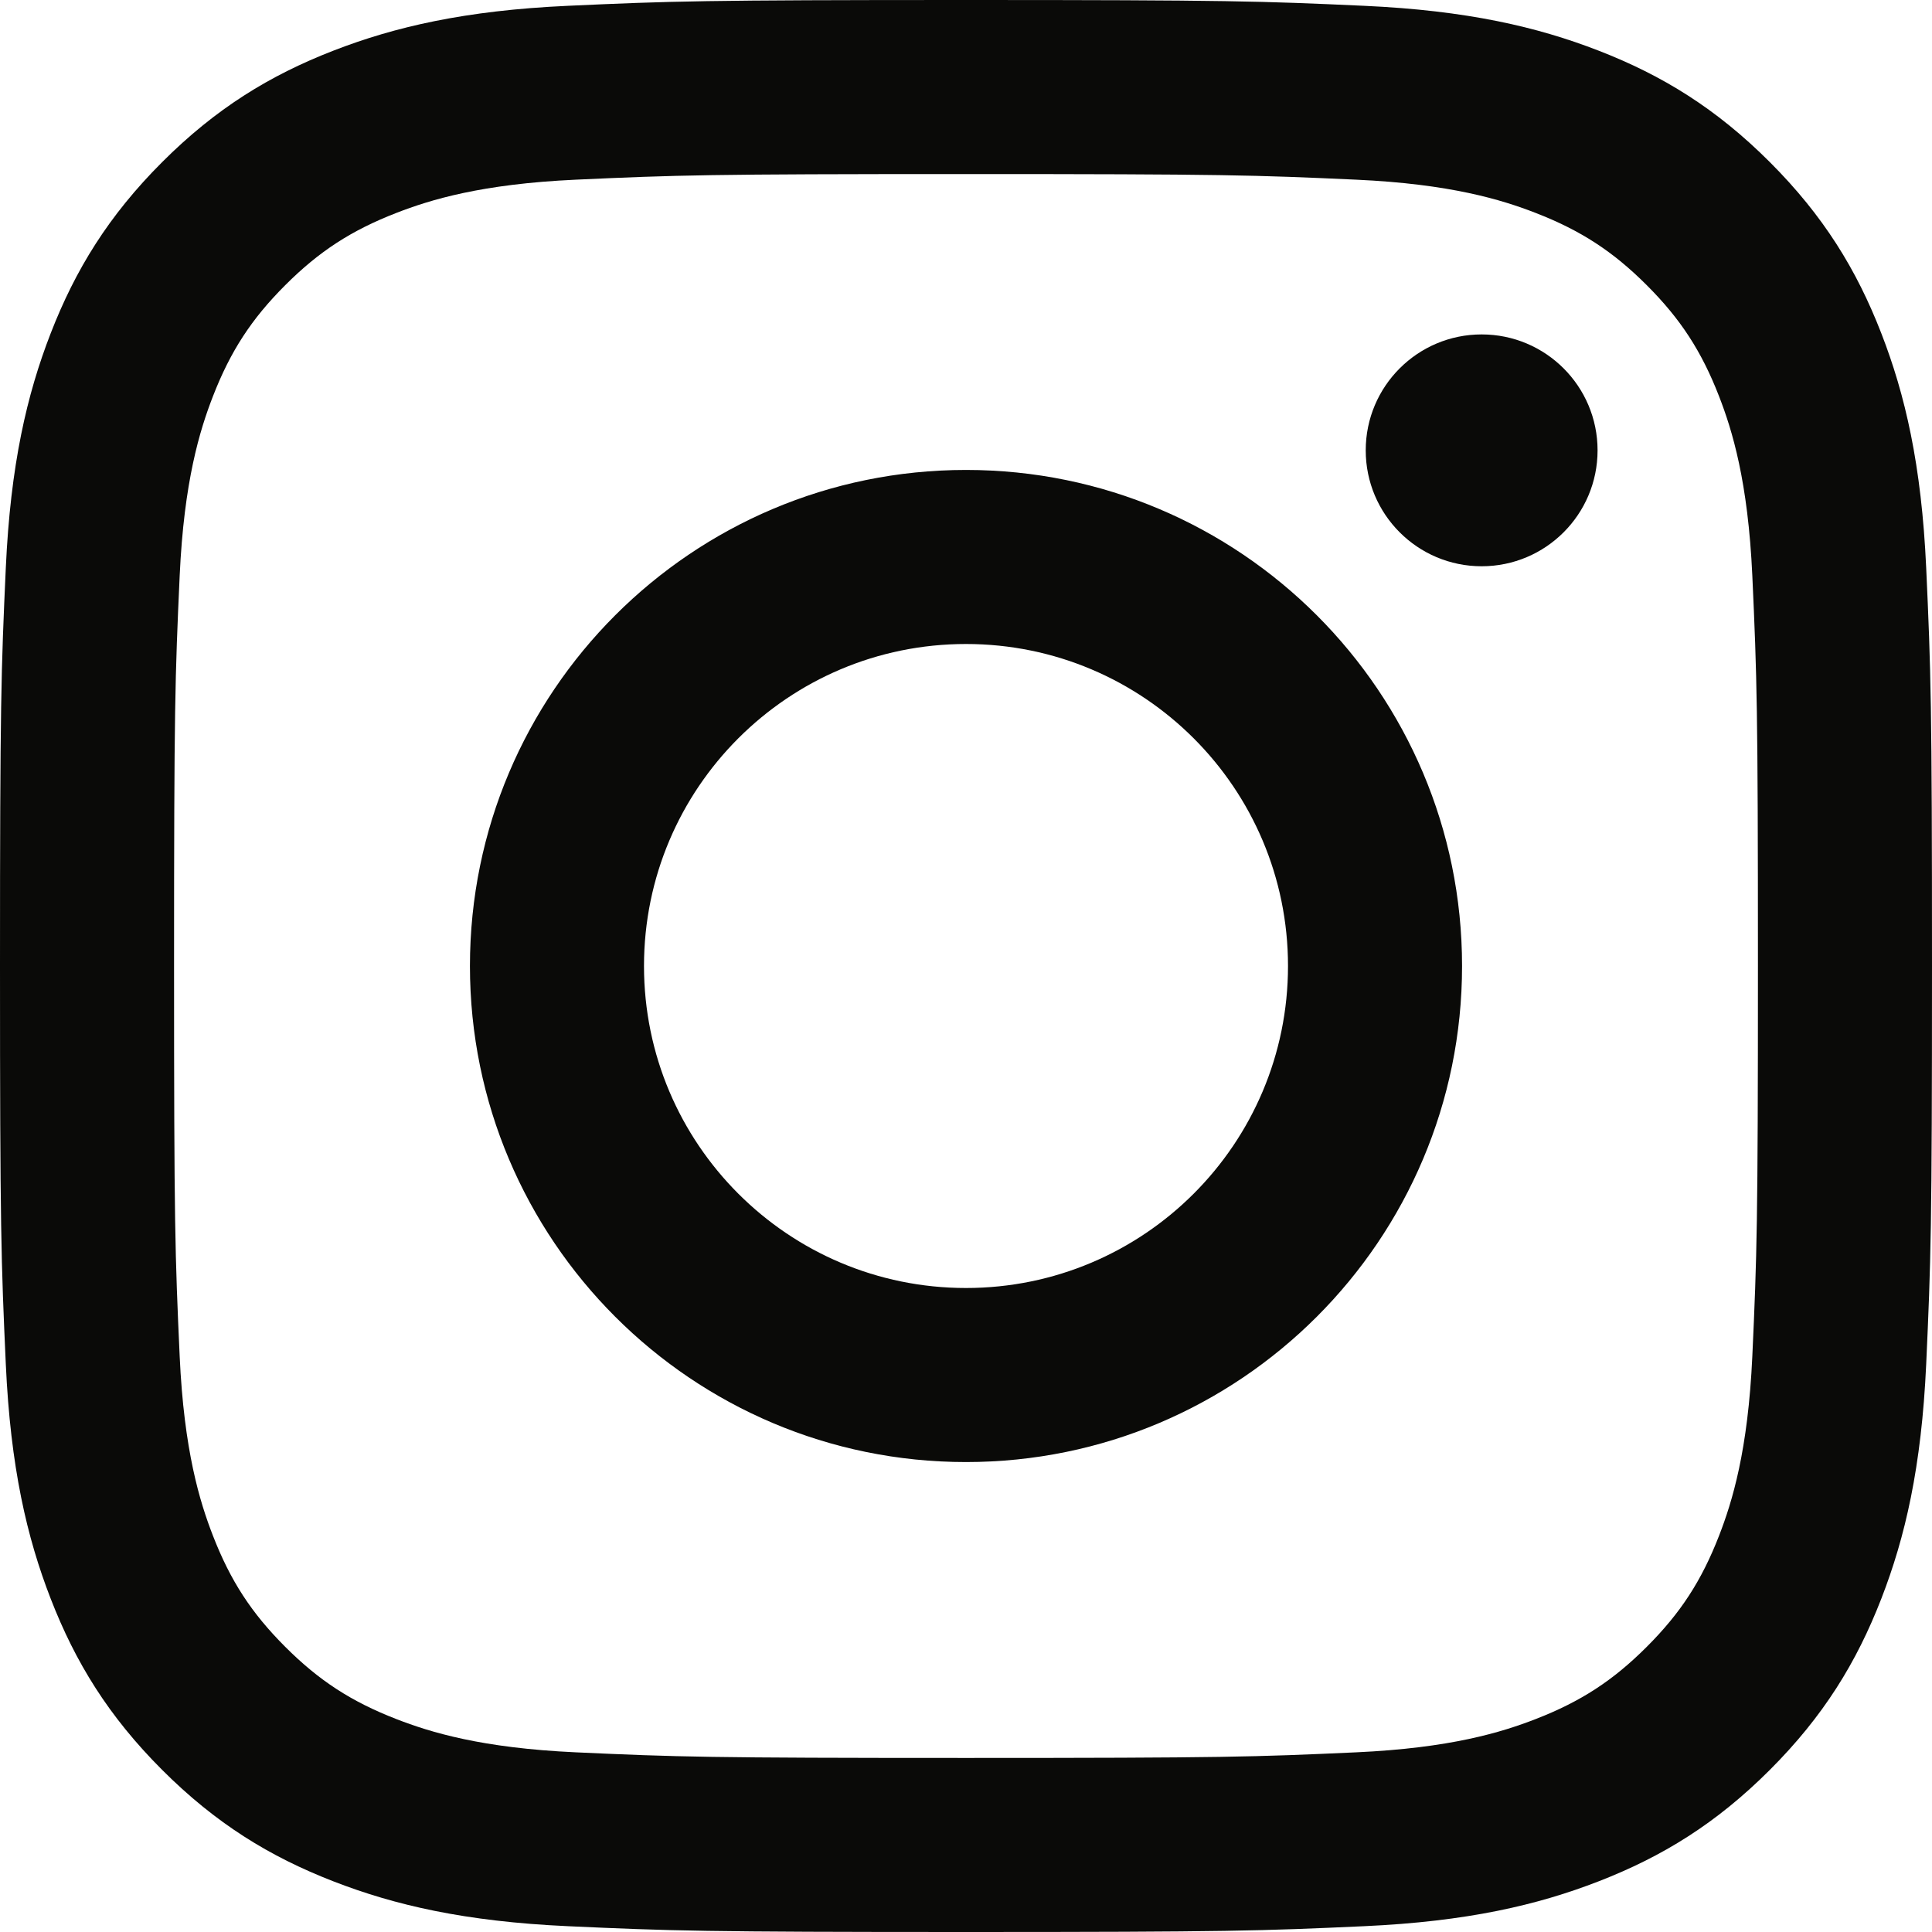
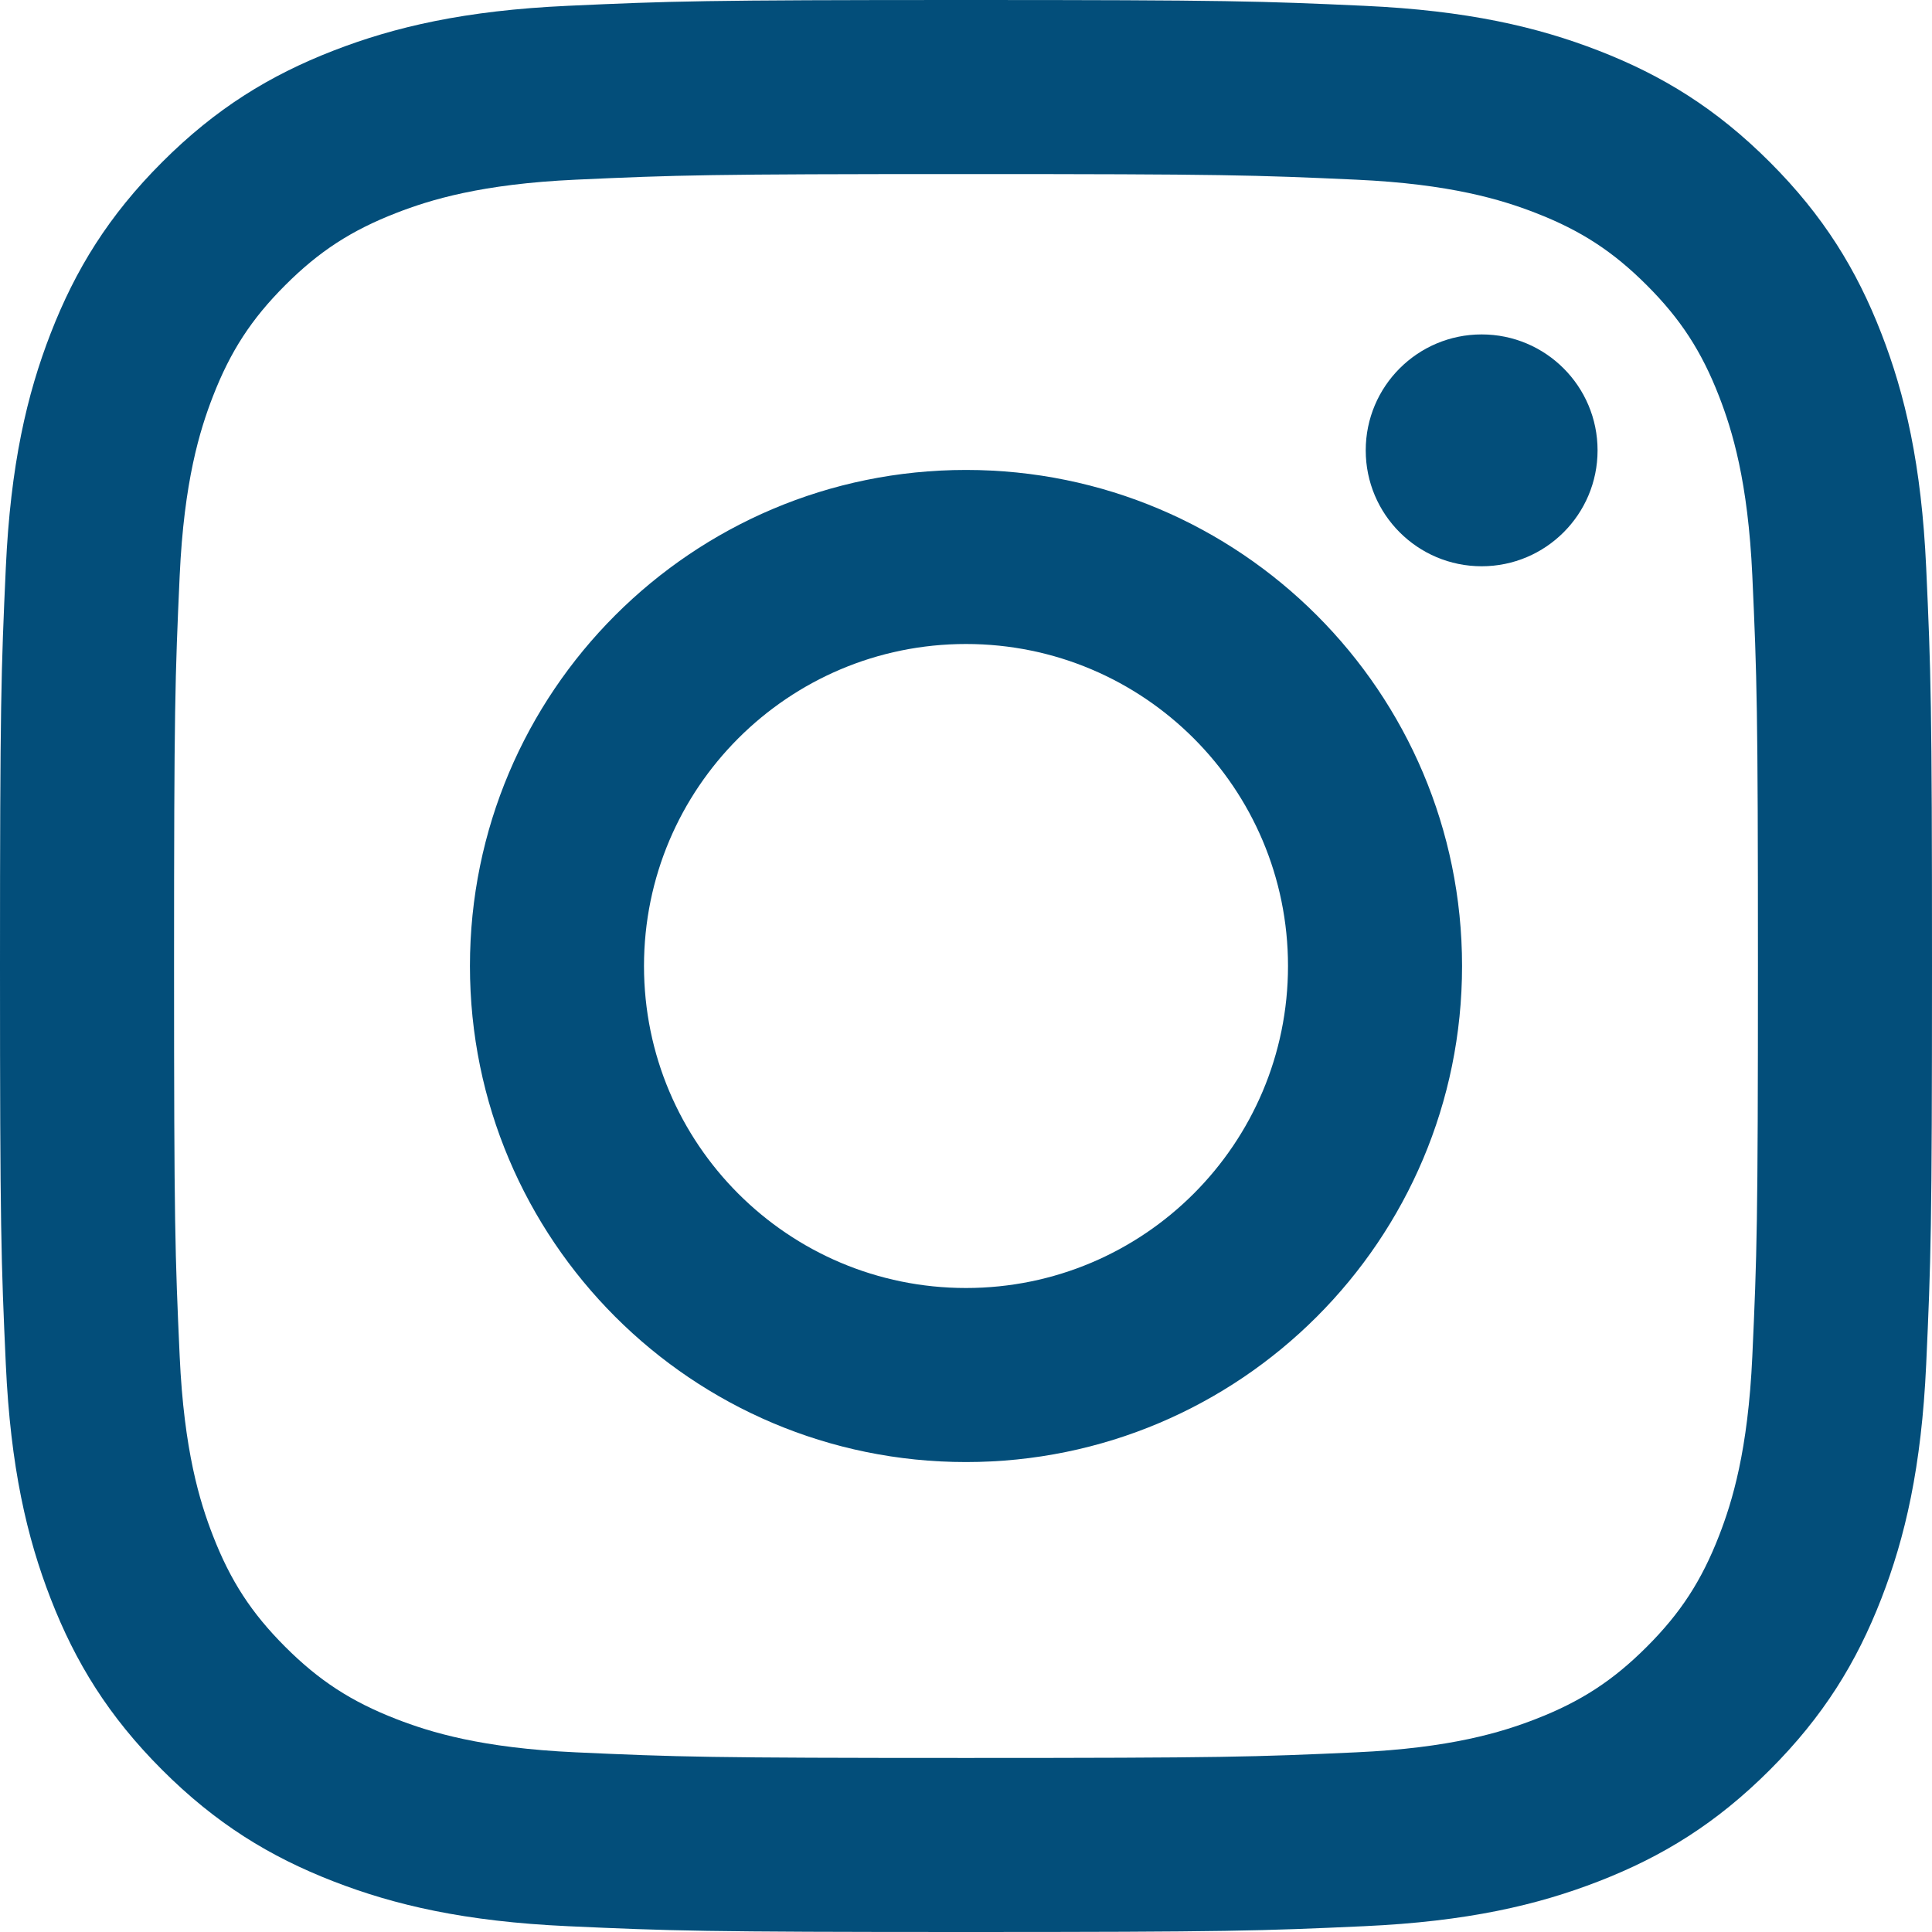
<svg xmlns="http://www.w3.org/2000/svg" width="256" height="256" preserveAspectRatio="xMidYMid" viewBox="0 0 256 256">
-   <path fill="#0A0A08" d="M128 23.064c34.177 0 38.225.13 51.722.745 12.48.57 19.258 2.655 23.769 4.408 5.974 2.322 10.238 5.096 14.717 9.575 4.48 4.479 7.253 8.743 9.575 14.717 1.753 4.511 3.838 11.289 4.408 23.768.615 13.498.745 17.546.745 51.723 0 34.178-.13 38.226-.745 51.723-.57 12.48-2.655 19.257-4.408 23.768-2.322 5.974-5.096 10.239-9.575 14.718-4.479 4.479-8.743 7.253-14.717 9.574-4.511 1.753-11.289 3.839-23.769 4.408-13.495.616-17.543.746-51.722.746-34.18 0-38.228-.13-51.723-.746-12.48-.57-19.257-2.655-23.768-4.408-5.974-2.321-10.239-5.095-14.718-9.574-4.479-4.48-7.253-8.744-9.574-14.718-1.753-4.51-3.839-11.288-4.408-23.768-.616-13.497-.746-17.545-.746-51.723 0-34.177.13-38.225.746-51.722.57-12.48 2.655-19.258 4.408-23.769 2.321-5.974 5.095-10.238 9.574-14.717 4.48-4.48 8.744-7.253 14.718-9.575 4.51-1.753 11.288-3.838 23.768-4.408 13.497-.615 17.545-.745 51.723-.745M128 0C93.237 0 88.878.147 75.226.77c-13.625.622-22.93 2.786-31.071 5.95-8.418 3.271-15.556 7.648-22.672 14.764C14.367 28.6 9.991 35.738 6.72 44.155 3.555 52.297 1.392 61.602.77 75.226.147 88.878 0 93.237 0 128c0 34.763.147 39.122.77 52.774.622 13.625 2.785 22.93 5.95 31.071 3.27 8.417 7.647 15.556 14.763 22.672 7.116 7.116 14.254 11.492 22.672 14.763 8.142 3.165 17.446 5.328 31.07 5.95 13.653.623 18.012.77 52.775.77s39.122-.147 52.774-.77c13.624-.622 22.929-2.785 31.07-5.95 8.418-3.27 15.556-7.647 22.672-14.763 7.116-7.116 11.493-14.254 14.764-22.672 3.164-8.142 5.328-17.446 5.95-31.07.623-13.653.77-18.012.77-52.775s-.147-39.122-.77-52.774c-.622-13.624-2.786-22.929-5.95-31.07-3.271-8.418-7.648-15.556-14.764-22.672C227.4 14.368 220.262 9.99 211.845 6.72c-8.142-3.164-17.447-5.328-31.071-5.95C167.122.147 162.763 0 128 0Zm0 62.27C91.698 62.27 62.27 91.7 62.27 128c0 36.302 29.428 65.73 65.73 65.73 36.301 0 65.73-29.428 65.73-65.73 0-36.301-29.429-65.73-65.73-65.73Zm0 108.397c-23.564 0-42.667-19.103-42.667-42.667S104.436 85.333 128 85.333s42.667 19.103 42.667 42.667-19.103 42.667-42.667 42.667Zm83.686-110.994c0 8.484-6.876 15.36-15.36 15.36-8.483 0-15.36-6.876-15.36-15.36 0-8.483 6.877-15.36 15.36-15.36 8.484 0 15.36 6.877 15.36 15.36Z" />
+   <path fill="#034E7A" d="M128 23.064c34.177 0 38.225.13 51.722.745 12.48.57 19.258 2.655 23.769 4.408 5.974 2.322 10.238 5.096 14.717 9.575 4.48 4.479 7.253 8.743 9.575 14.717 1.753 4.511 3.838 11.289 4.408 23.768.615 13.498.745 17.546.745 51.723 0 34.178-.13 38.226-.745 51.723-.57 12.48-2.655 19.257-4.408 23.768-2.322 5.974-5.096 10.239-9.575 14.718-4.479 4.479-8.743 7.253-14.717 9.574-4.511 1.753-11.289 3.839-23.769 4.408-13.495.616-17.543.746-51.722.746-34.18 0-38.228-.13-51.723-.746-12.48-.57-19.257-2.655-23.768-4.408-5.974-2.321-10.239-5.095-14.718-9.574-4.479-4.48-7.253-8.744-9.574-14.718-1.753-4.51-3.839-11.288-4.408-23.768-.616-13.497-.746-17.545-.746-51.723 0-34.177.13-38.225.746-51.722.57-12.48 2.655-19.258 4.408-23.769 2.321-5.974 5.095-10.238 9.574-14.717 4.48-4.48 8.744-7.253 14.718-9.575 4.51-1.753 11.288-3.838 23.768-4.408 13.497-.615 17.545-.745 51.723-.745M128 0C93.237 0 88.878.147 75.226.77c-13.625.622-22.93 2.786-31.071 5.95-8.418 3.271-15.556 7.648-22.672 14.764C14.367 28.6 9.991 35.738 6.72 44.155 3.555 52.297 1.392 61.602.77 75.226.147 88.878 0 93.237 0 128c0 34.763.147 39.122.77 52.774.622 13.625 2.785 22.93 5.95 31.071 3.27 8.417 7.647 15.556 14.763 22.672 7.116 7.116 14.254 11.492 22.672 14.763 8.142 3.165 17.446 5.328 31.07 5.95 13.653.623 18.012.77 52.775.77s39.122-.147 52.774-.77c13.624-.622 22.929-2.785 31.07-5.95 8.418-3.27 15.556-7.647 22.672-14.763 7.116-7.116 11.493-14.254 14.764-22.672 3.164-8.142 5.328-17.446 5.95-31.07.623-13.653.77-18.012.77-52.775s-.147-39.122-.77-52.774c-.622-13.624-2.786-22.929-5.95-31.07-3.271-8.418-7.648-15.556-14.764-22.672C227.4 14.368 220.262 9.99 211.845 6.72c-8.142-3.164-17.447-5.328-31.071-5.95C167.122.147 162.763 0 128 0Zm0 62.27C91.698 62.27 62.27 91.7 62.27 128c0 36.302 29.428 65.73 65.73 65.73 36.301 0 65.73-29.428 65.73-65.73 0-36.301-29.429-65.73-65.73-65.73Zm0 108.397c-23.564 0-42.667-19.103-42.667-42.667S104.436 85.333 128 85.333s42.667 19.103 42.667 42.667-19.103 42.667-42.667 42.667Zm83.686-110.994c0 8.484-6.876 15.36-15.36 15.36-8.483 0-15.36-6.876-15.36-15.36 0-8.483 6.877-15.36 15.36-15.36 8.484 0 15.36 6.877 15.36 15.36Z" />
</svg>
